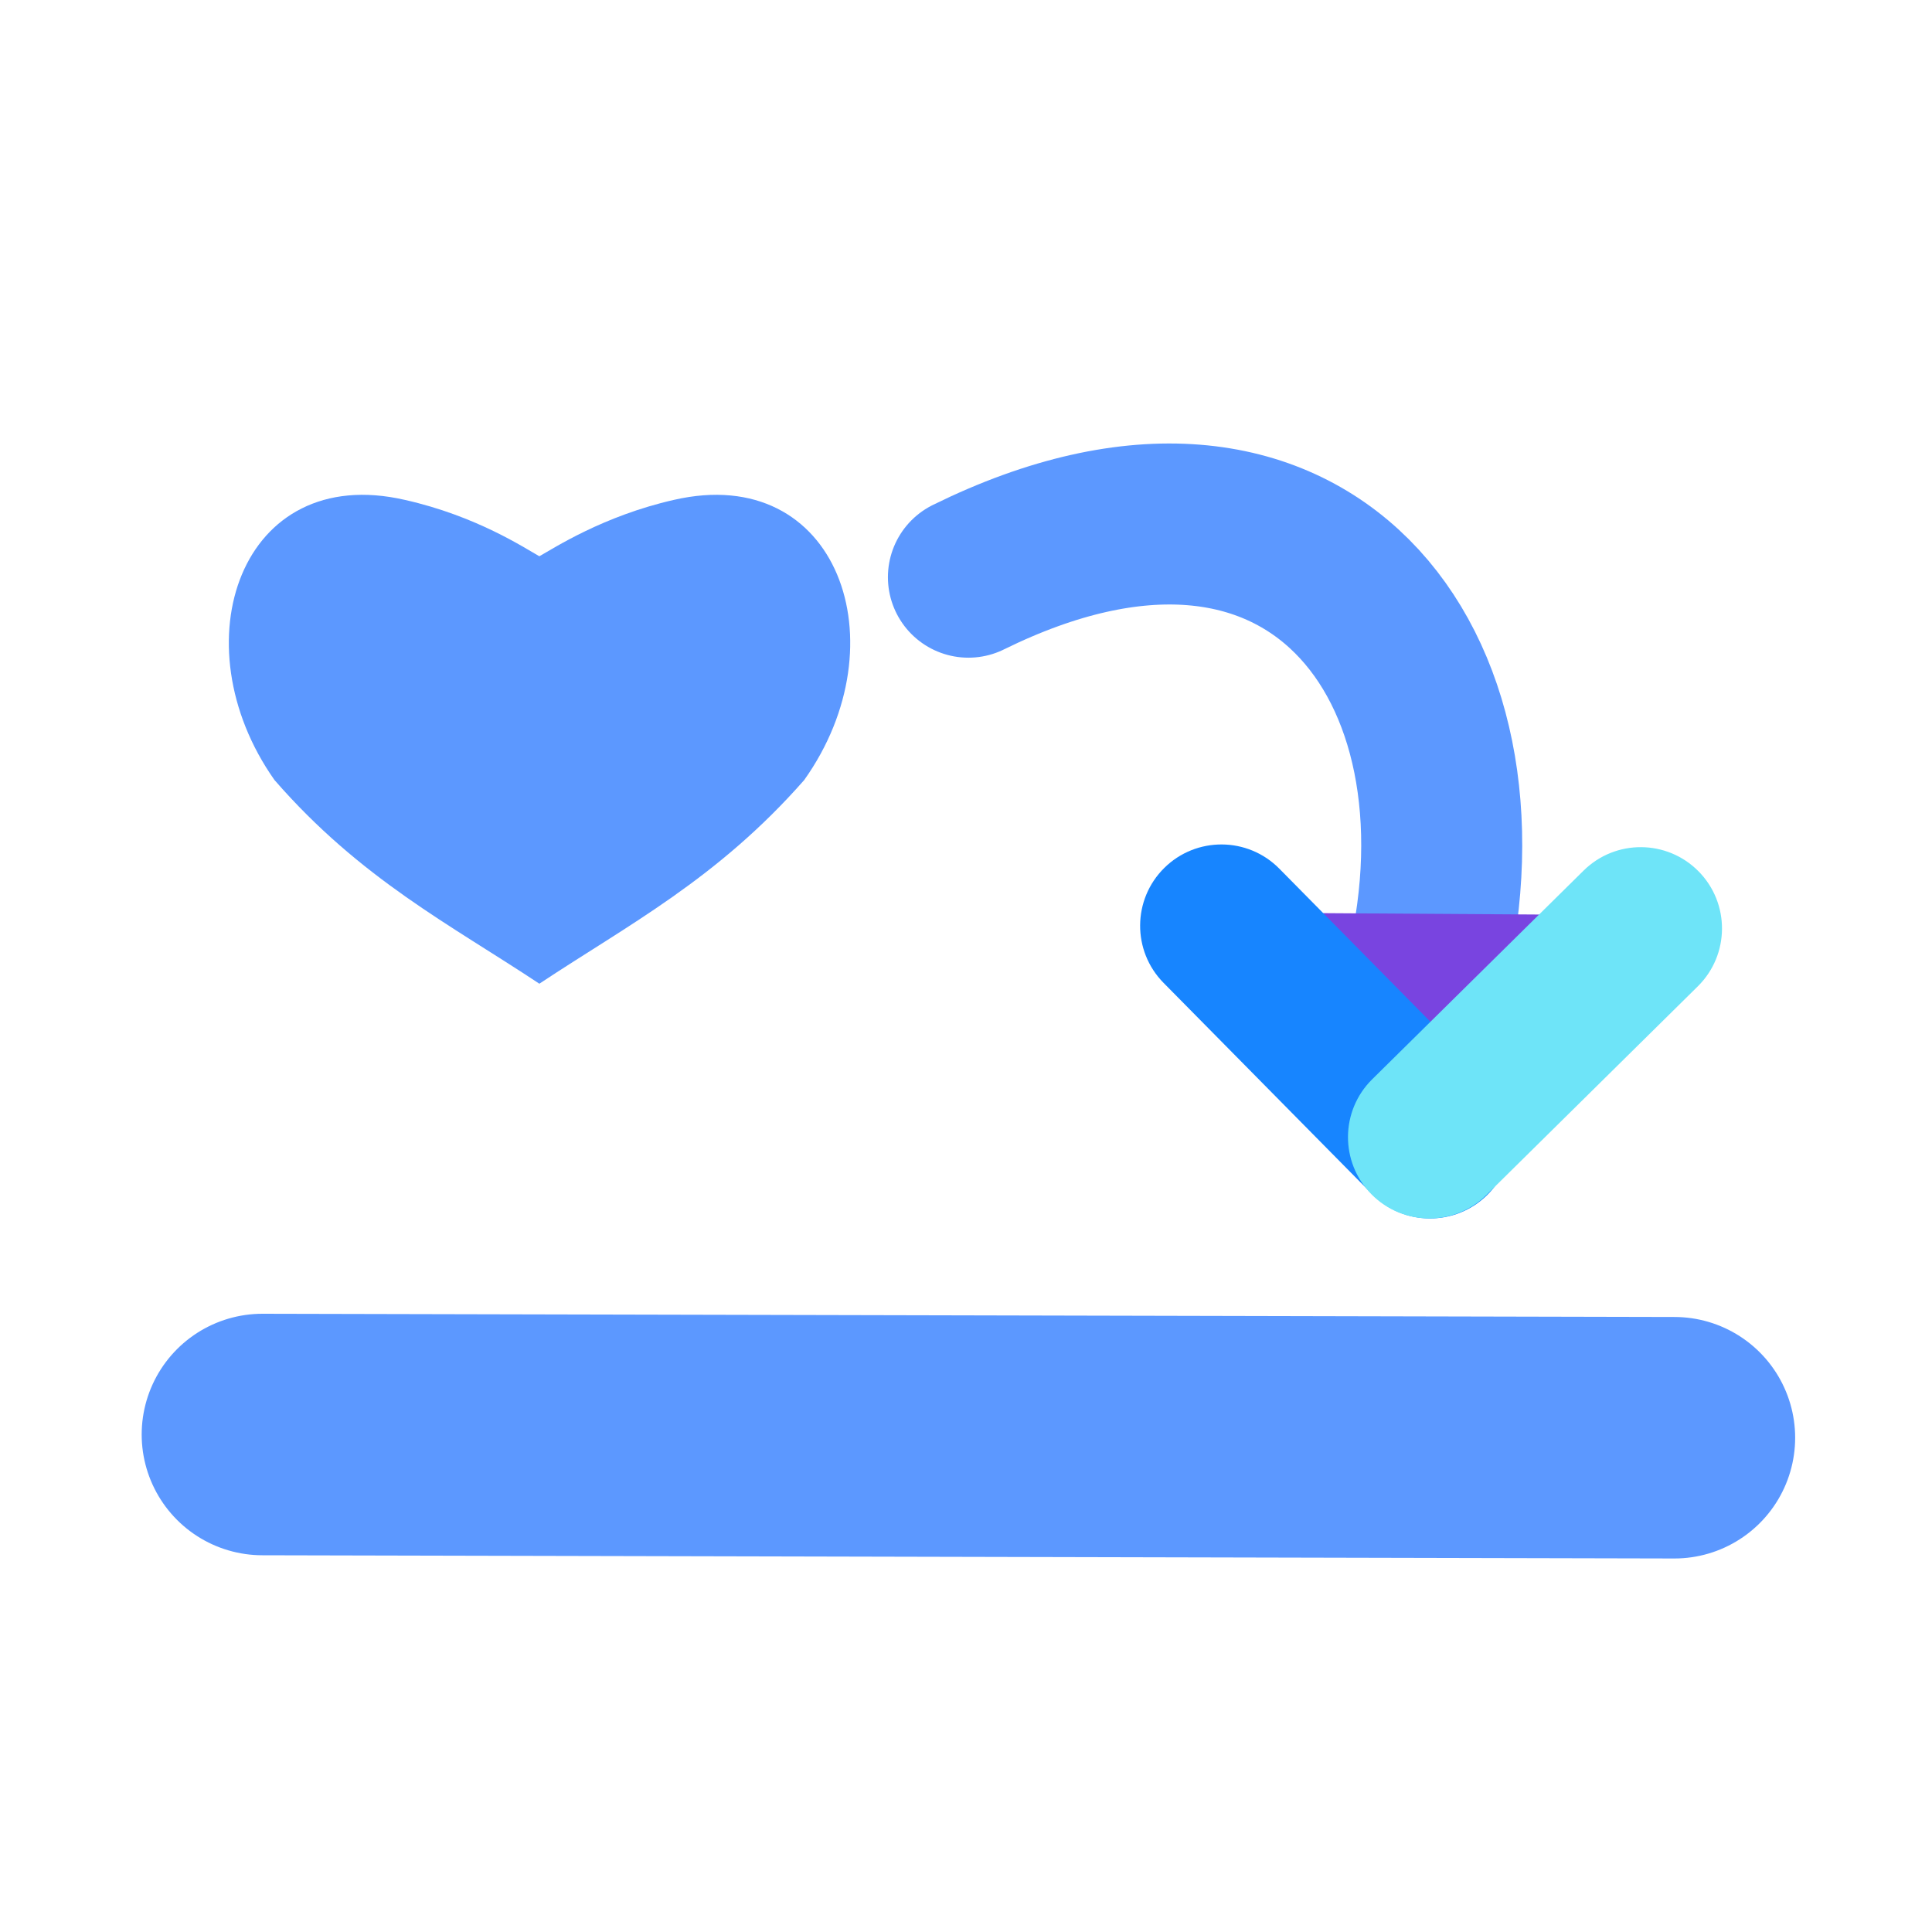
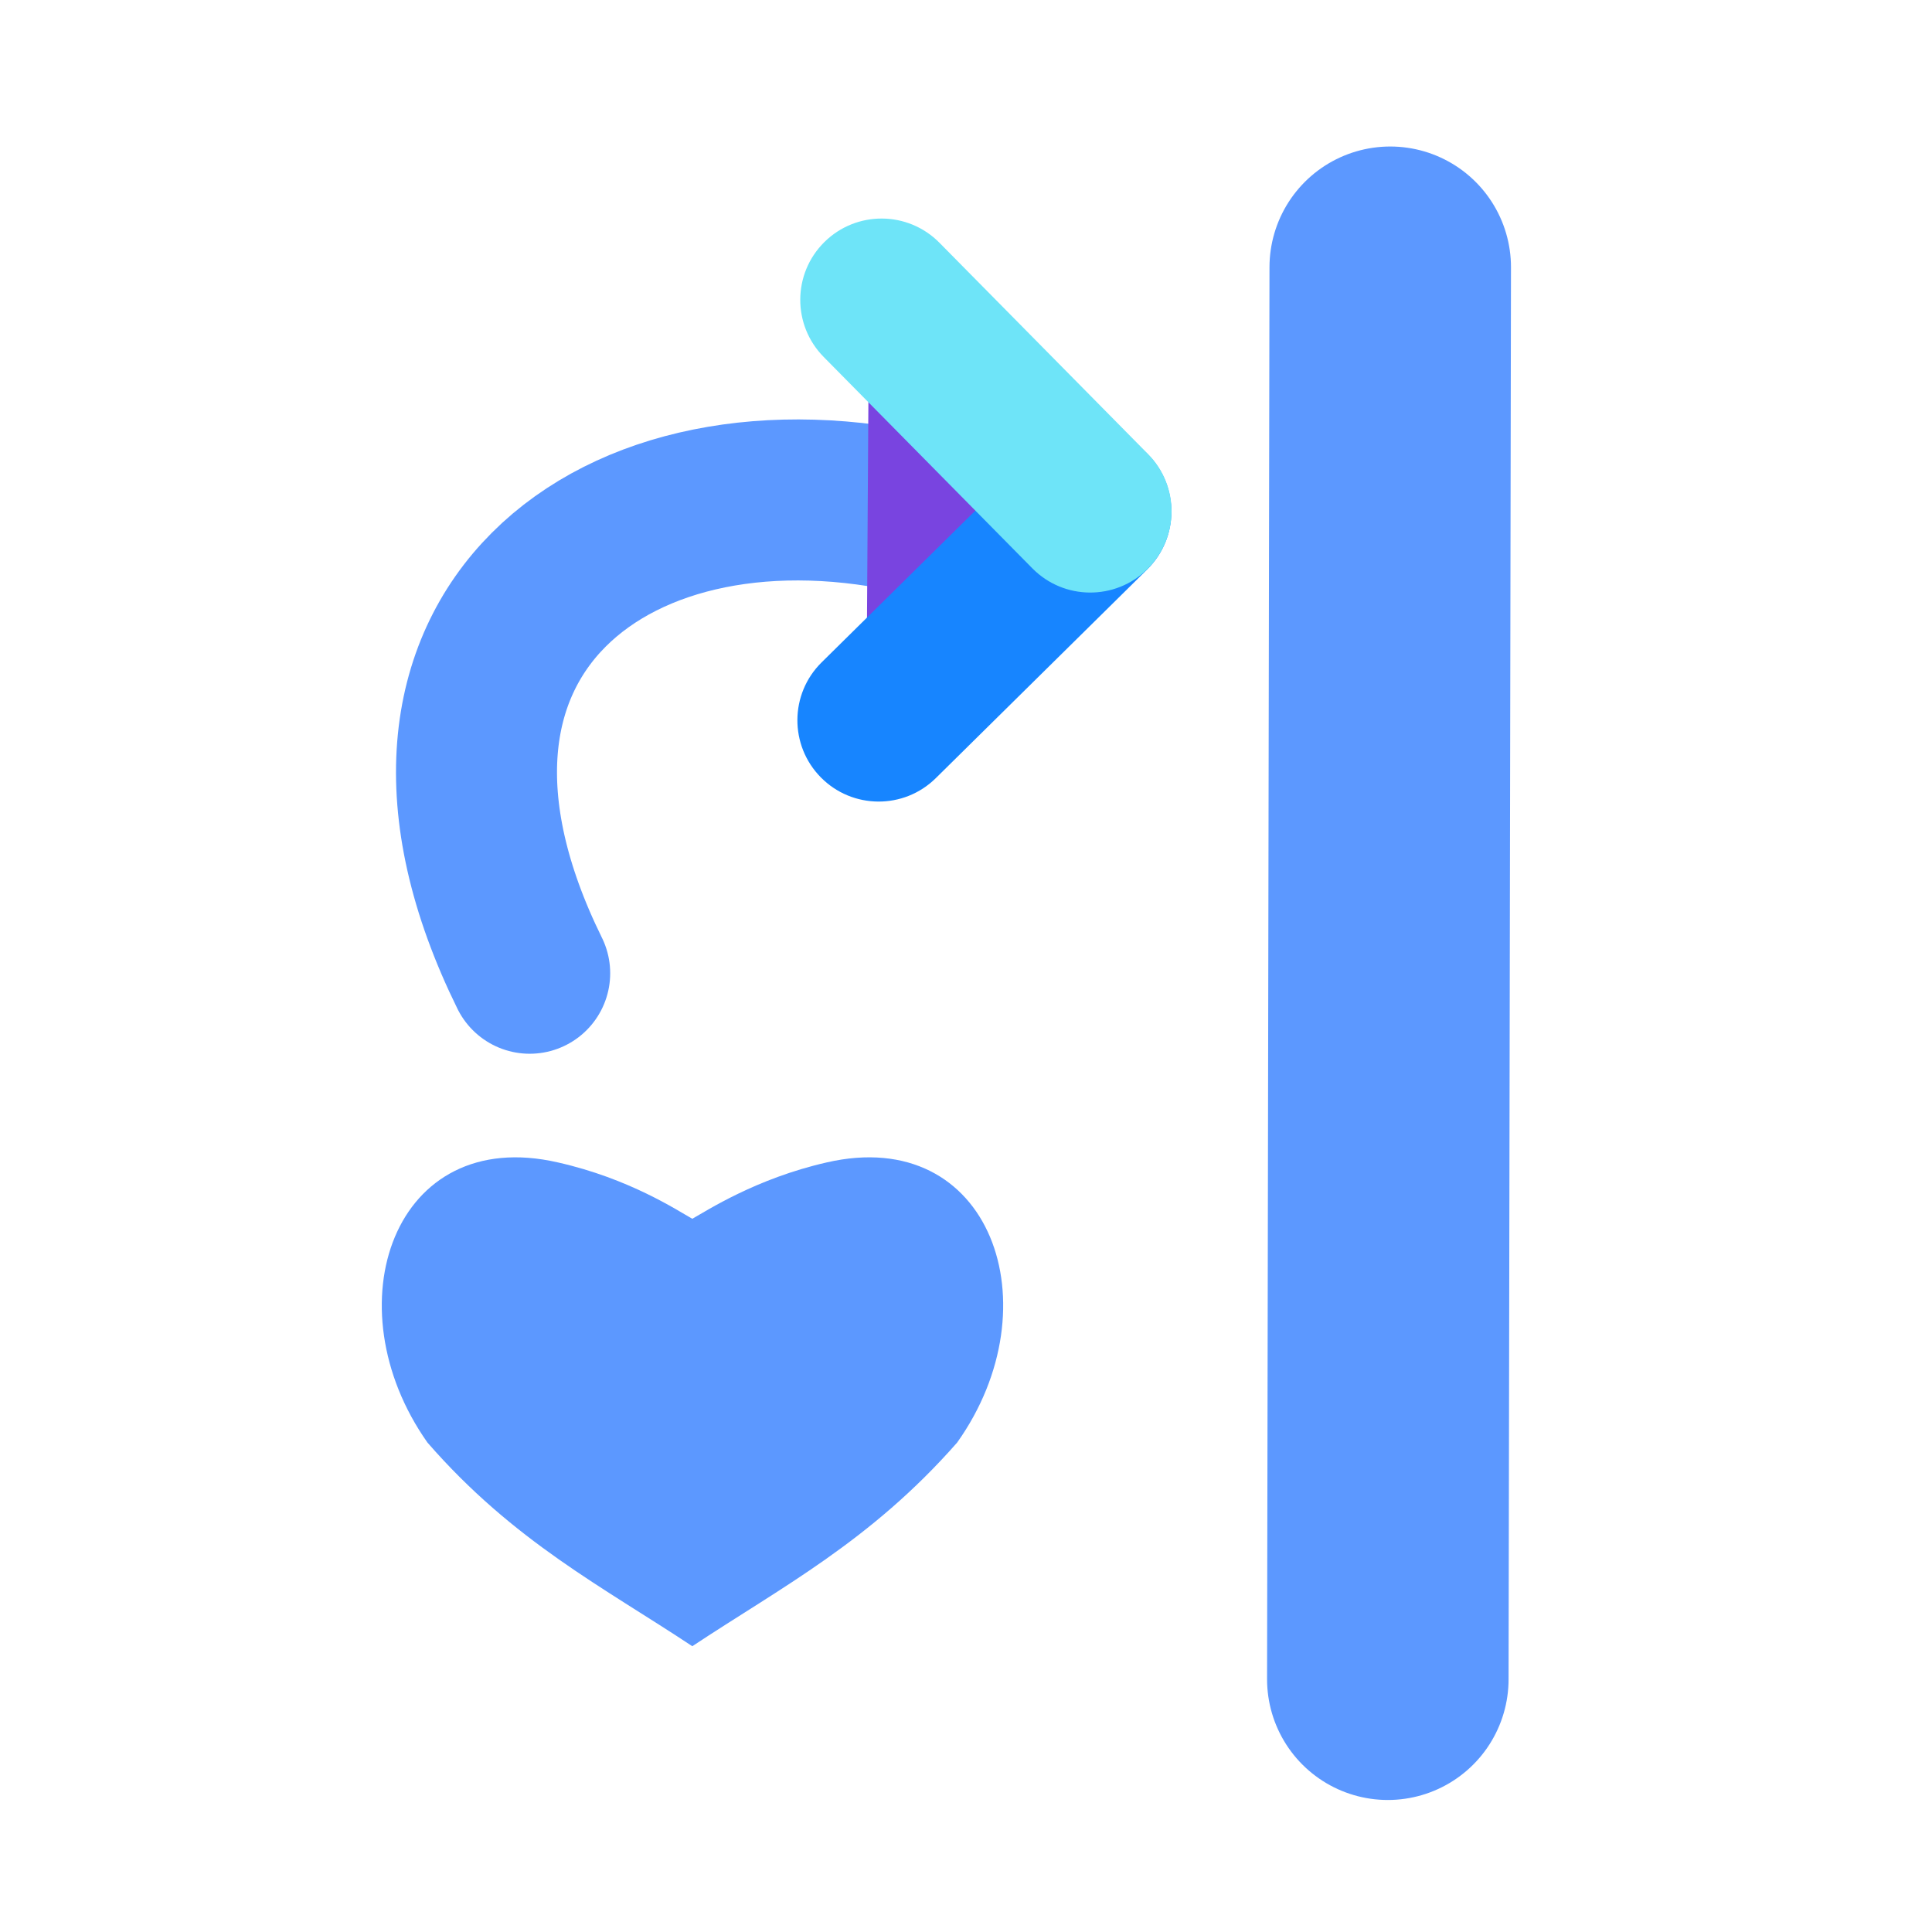
<svg xmlns="http://www.w3.org/2000/svg" id="a" viewBox="0 0 24 24">
-   <path d="M6.7,6.91c.18-.1,.79-.5,1.67-.7,2.04-.47,2.83,1.78,1.62,3.48-1.08,1.23-2.19,1.8-3.29,2.53-1.1-.73-2.22-1.3-3.29-2.53-1.2-1.7-.42-3.95,1.62-3.48,.89,.2,1.49,.6,1.67,.7" fill="#5c98ff" />
-   <line x1="3.26" y1="17.82" x2="20.8" y2="17.86" fill="none" stroke="#5c98ff" stroke-linecap="round" stroke-miterlimit="11.34" stroke-width="3" />
-   <path d="M12.03,7.17c4.22-2.08,6.59,1.08,5.69,4.9" fill="none" stroke="#5c98ff" stroke-linecap="round" stroke-miterlimit="11.34" stroke-width="2" />
+   <path d="M8.6,15.14c.18-.1,.79-.5,1.67-.7,2.04-.47,2.83,1.78,1.62,3.48-1.08,1.23-2.19,1.8-3.29,2.53-1.1-.73-2.22-1.3-3.29-2.53-1.2-1.7-.42-3.95,1.62-3.48,.89,.2,1.49,.6,1.67,.7" fill="#5c98ff" />
+   <line x1="17.24" y1="20.86" x2="17.27" y2="3.32" fill="none" stroke="#5c98ff" stroke-linecap="round" stroke-miterlimit="11.34" stroke-width="3" />
+   <path d="M6.58,12.09c-2.08-4.22,1.08-6.59,4.9-5.69" fill="none" stroke="#5c98ff" stroke-linecap="round" stroke-miterlimit="11.34" stroke-width="2" />
  <g>
-     <rect x="17.01" y="9.97" width="1.42" height="4.2" transform="translate(29.91 -5.58) rotate(90.37)" fill="#7944e0" />
+     <rect x="10.78" y="4.29" width="1.42" height="4.2" transform="translate(.04 -.07) rotate(.37)" fill="#7944e0" />
    <g>
-       <rect x="13.61" y="11.8" width="5.71" height="2.02" rx="1.01" ry="1.01" transform="translate(18.92 33.53) rotate(-134.63)" fill="#1785ff" />
-       <rect x="16.22" y="11.82" width="5.71" height="2.02" rx="1.01" ry="1.01" transform="translate(-3.52 17.1) rotate(-44.63)" fill="#6ee4f8" />
+       <rect x="9.38" y="6.64" width="5.71" height="2.02" rx="1.01" ry="1.01" transform="translate(26.31 4.5) rotate(135.37)" fill="#1785ff" />
+       <rect x="9.4" y="4.03" width="5.71" height="2.02" rx="1.01" ry="1.01" transform="translate(17.27 17.3) rotate(-134.63)" fill="#6ee4f8" />
    </g>
  </g>
</svg>
